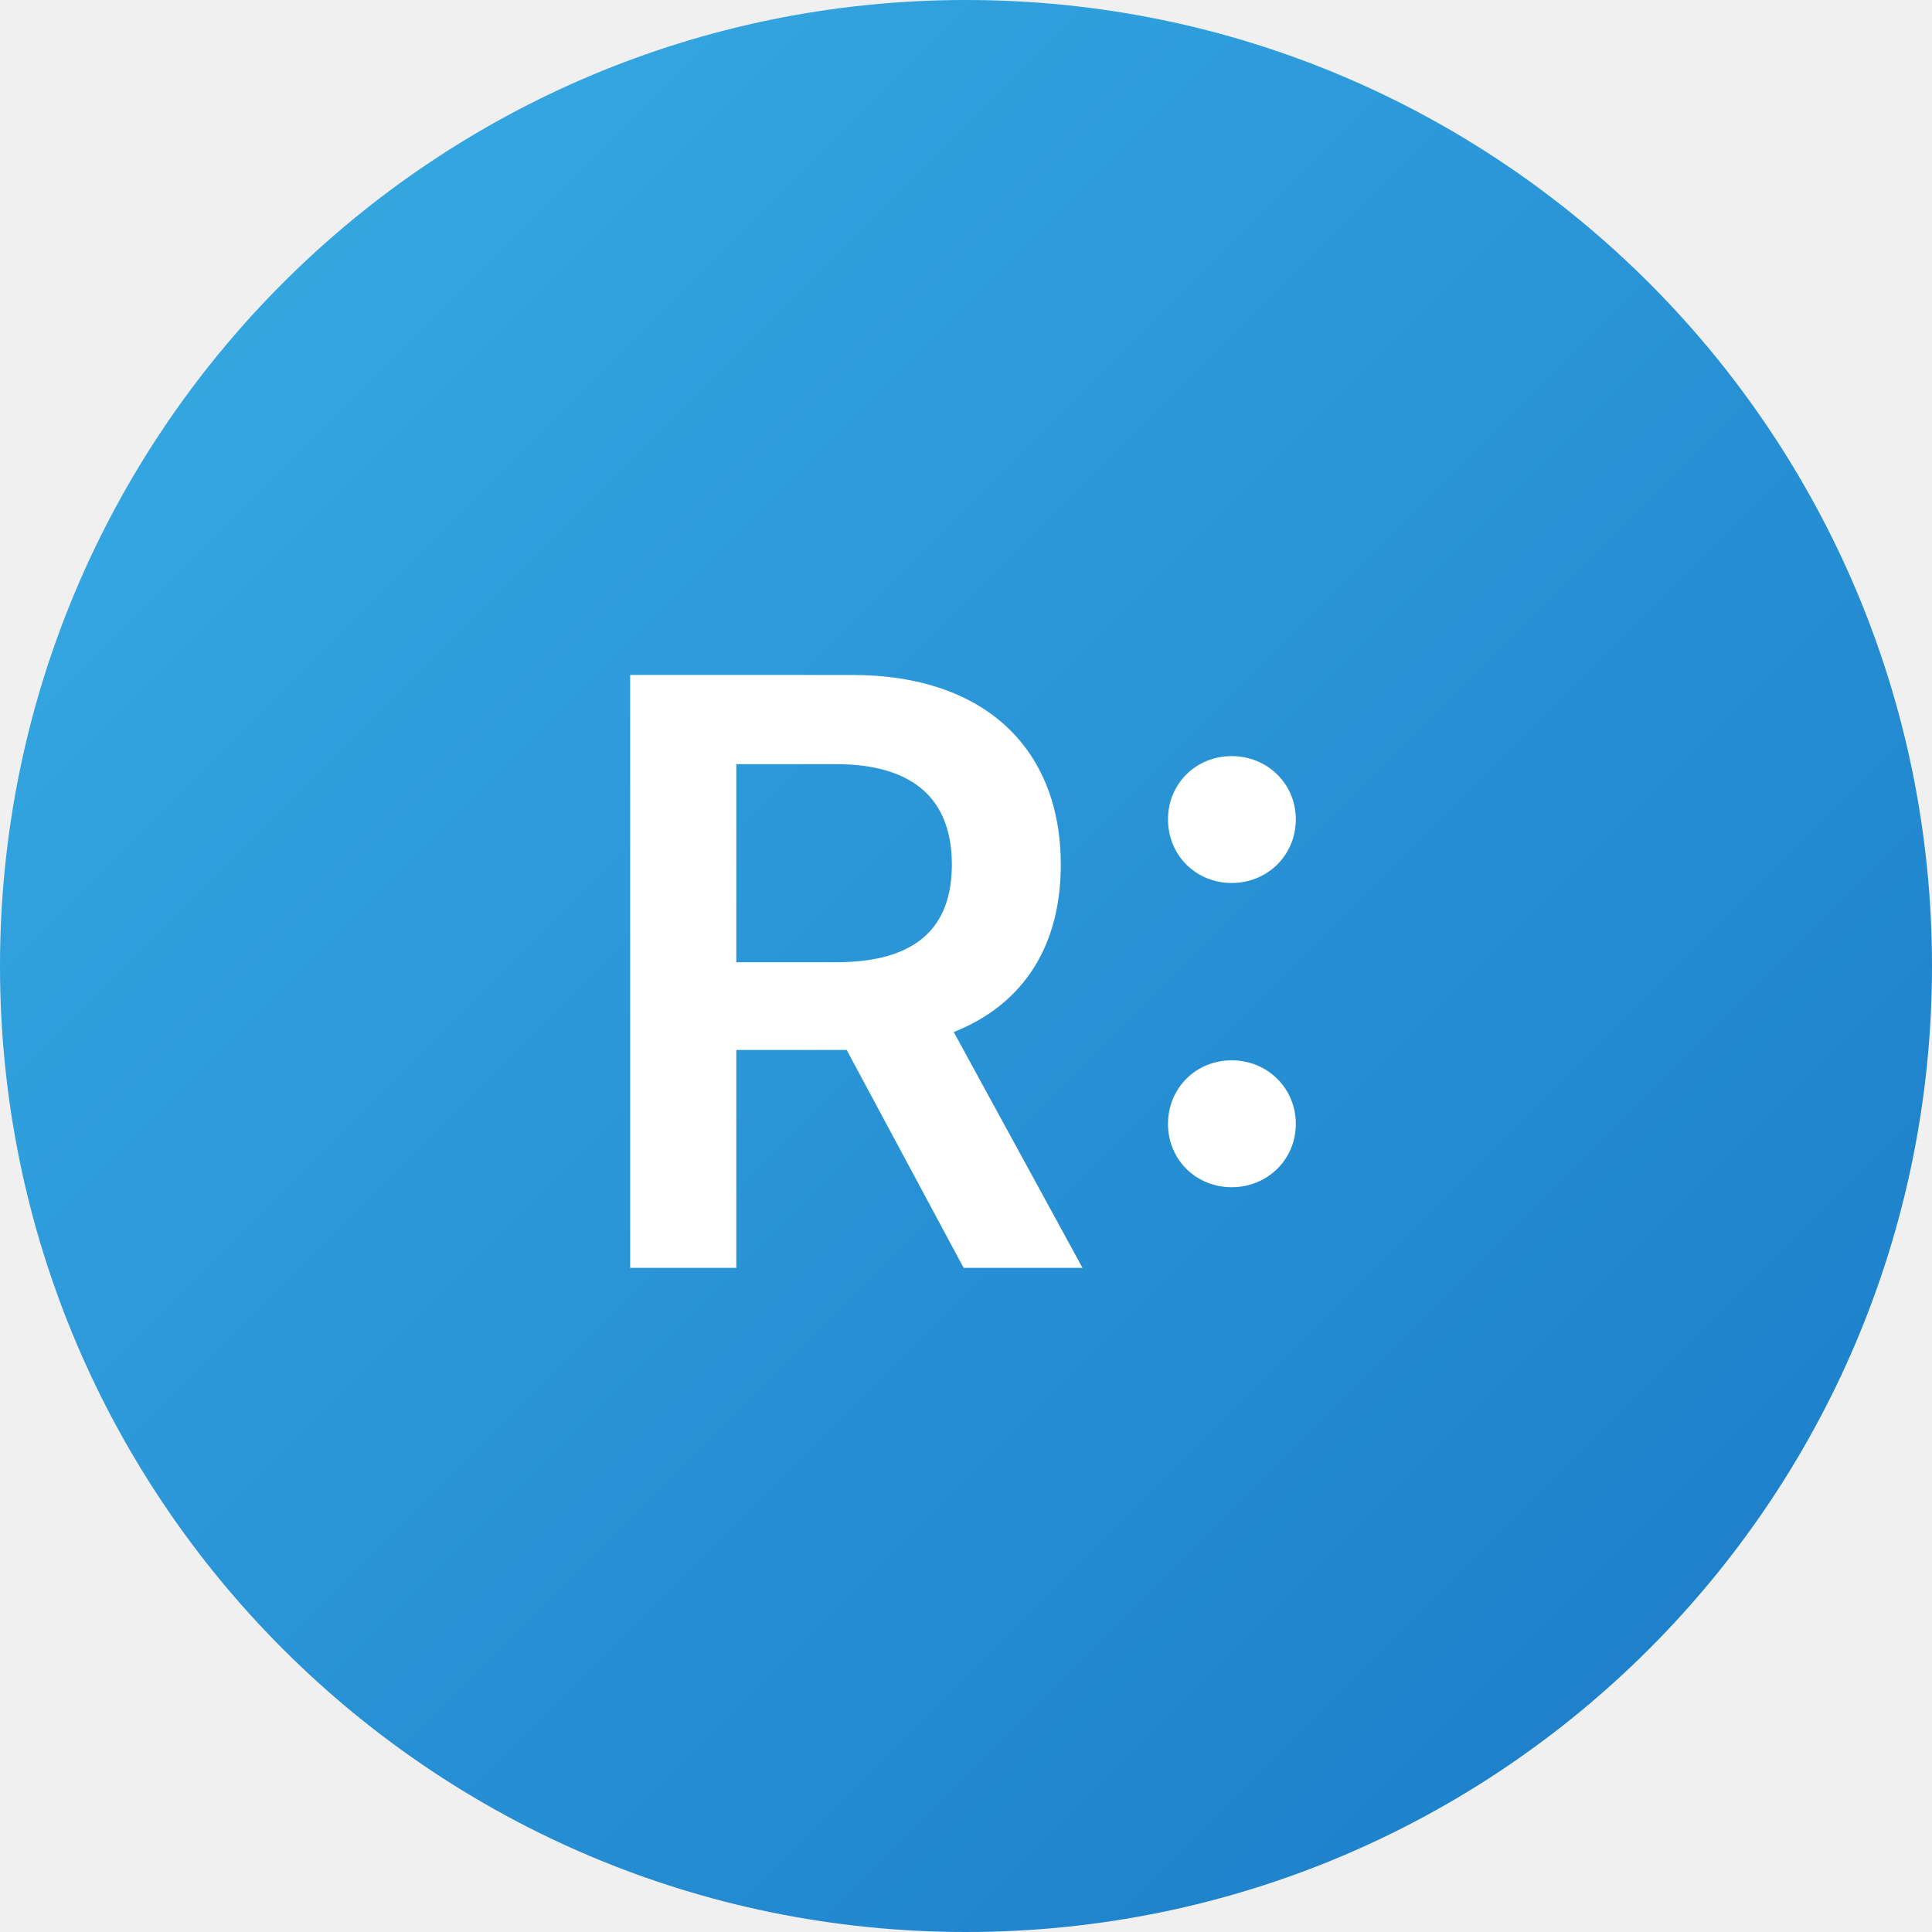
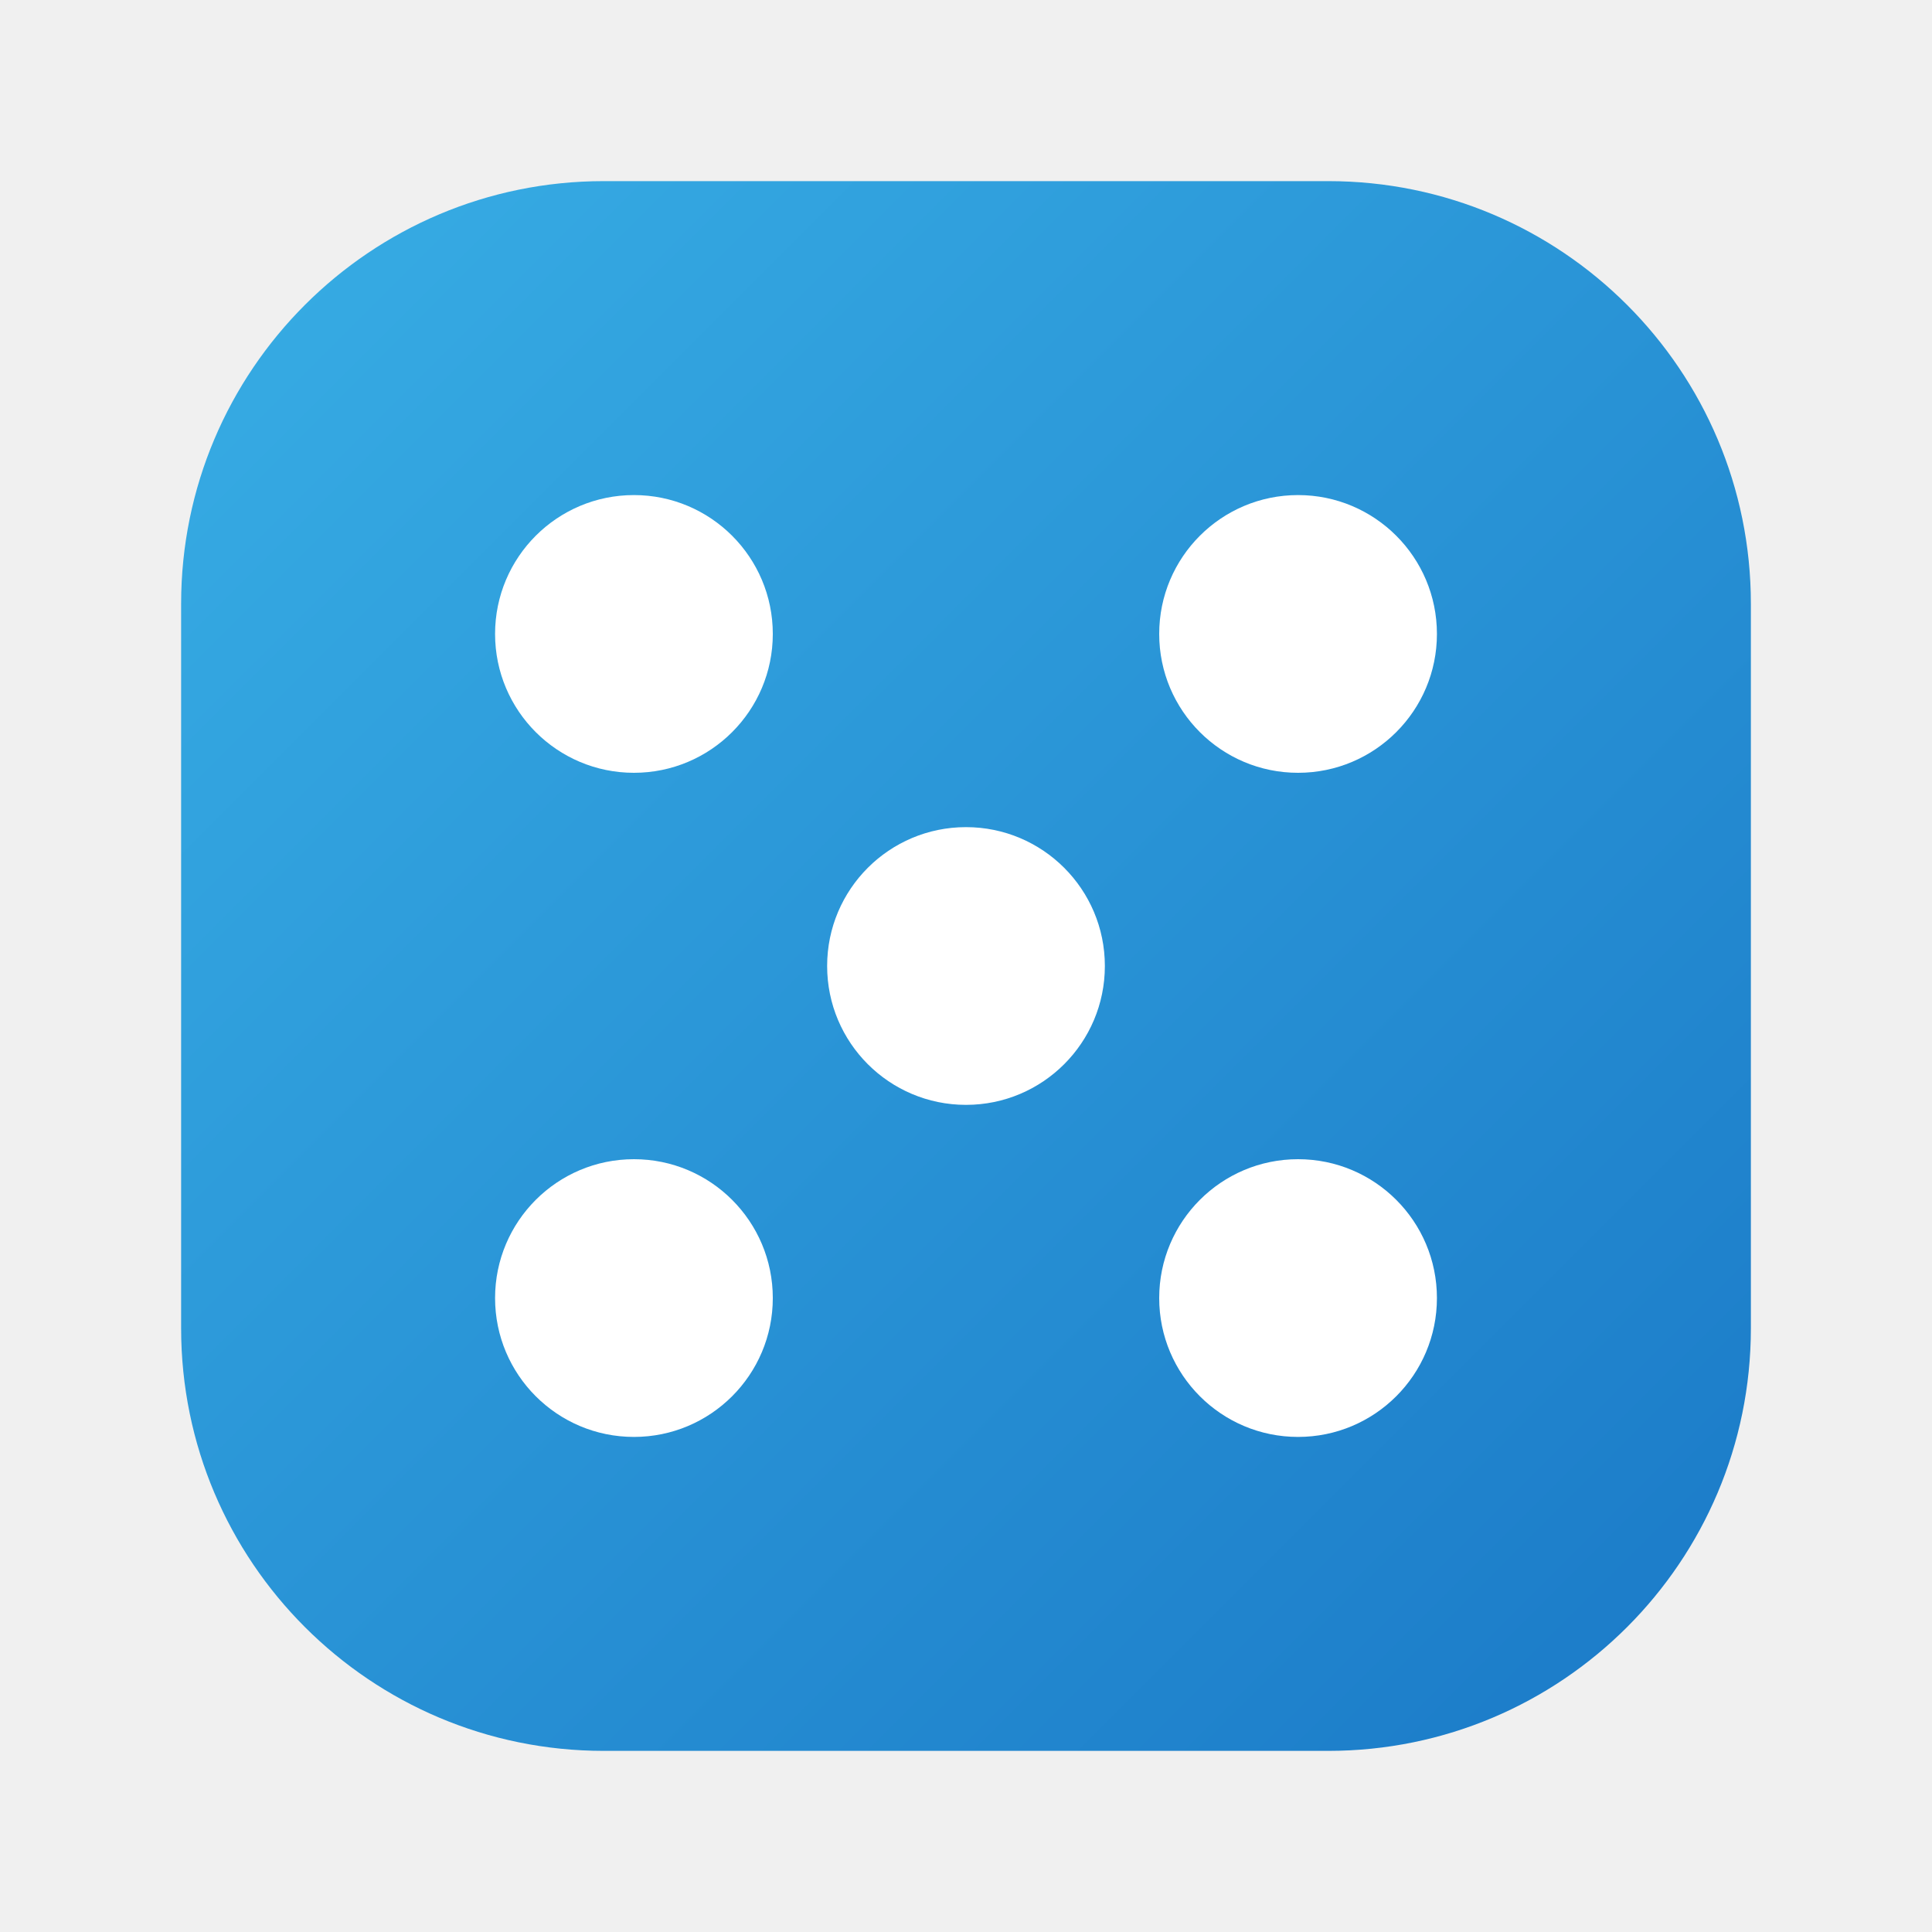
<svg xmlns="http://www.w3.org/2000/svg" viewBox="0 0 64 64">
  <defs>
    <linearGradient id="g" x1="0" y1="0" x2="1" y2="1">
      <stop offset="0" stop-color="#38AEE5" />
      <stop offset="1" stop-color="#1A79C7" />
    </linearGradient>
  </defs>
-   <circle cx="32" cy="32" r="32" fill="url(#g)" />
-   <text x="32" y="42" text-anchor="middle" font-family="-apple-system, 'Segoe UI', sans-serif" font-size="27" font-weight="600" fill="#FFFFFF">R:</text>
+   <rect x="6" y="6" width="52" height="52" rx="14" fill="url(#g)" />
+   <g fill="#FFFFFF">
+     <circle cx="21" cy="21" r="4.6" />
+     <circle cx="43" cy="21" r="4.6" />
+     <circle cx="32" cy="32" r="4.6" />
+     <circle cx="21" cy="43" r="4.6" />
+     <circle cx="43" cy="43" r="4.6" />
+   </g>
</svg>
